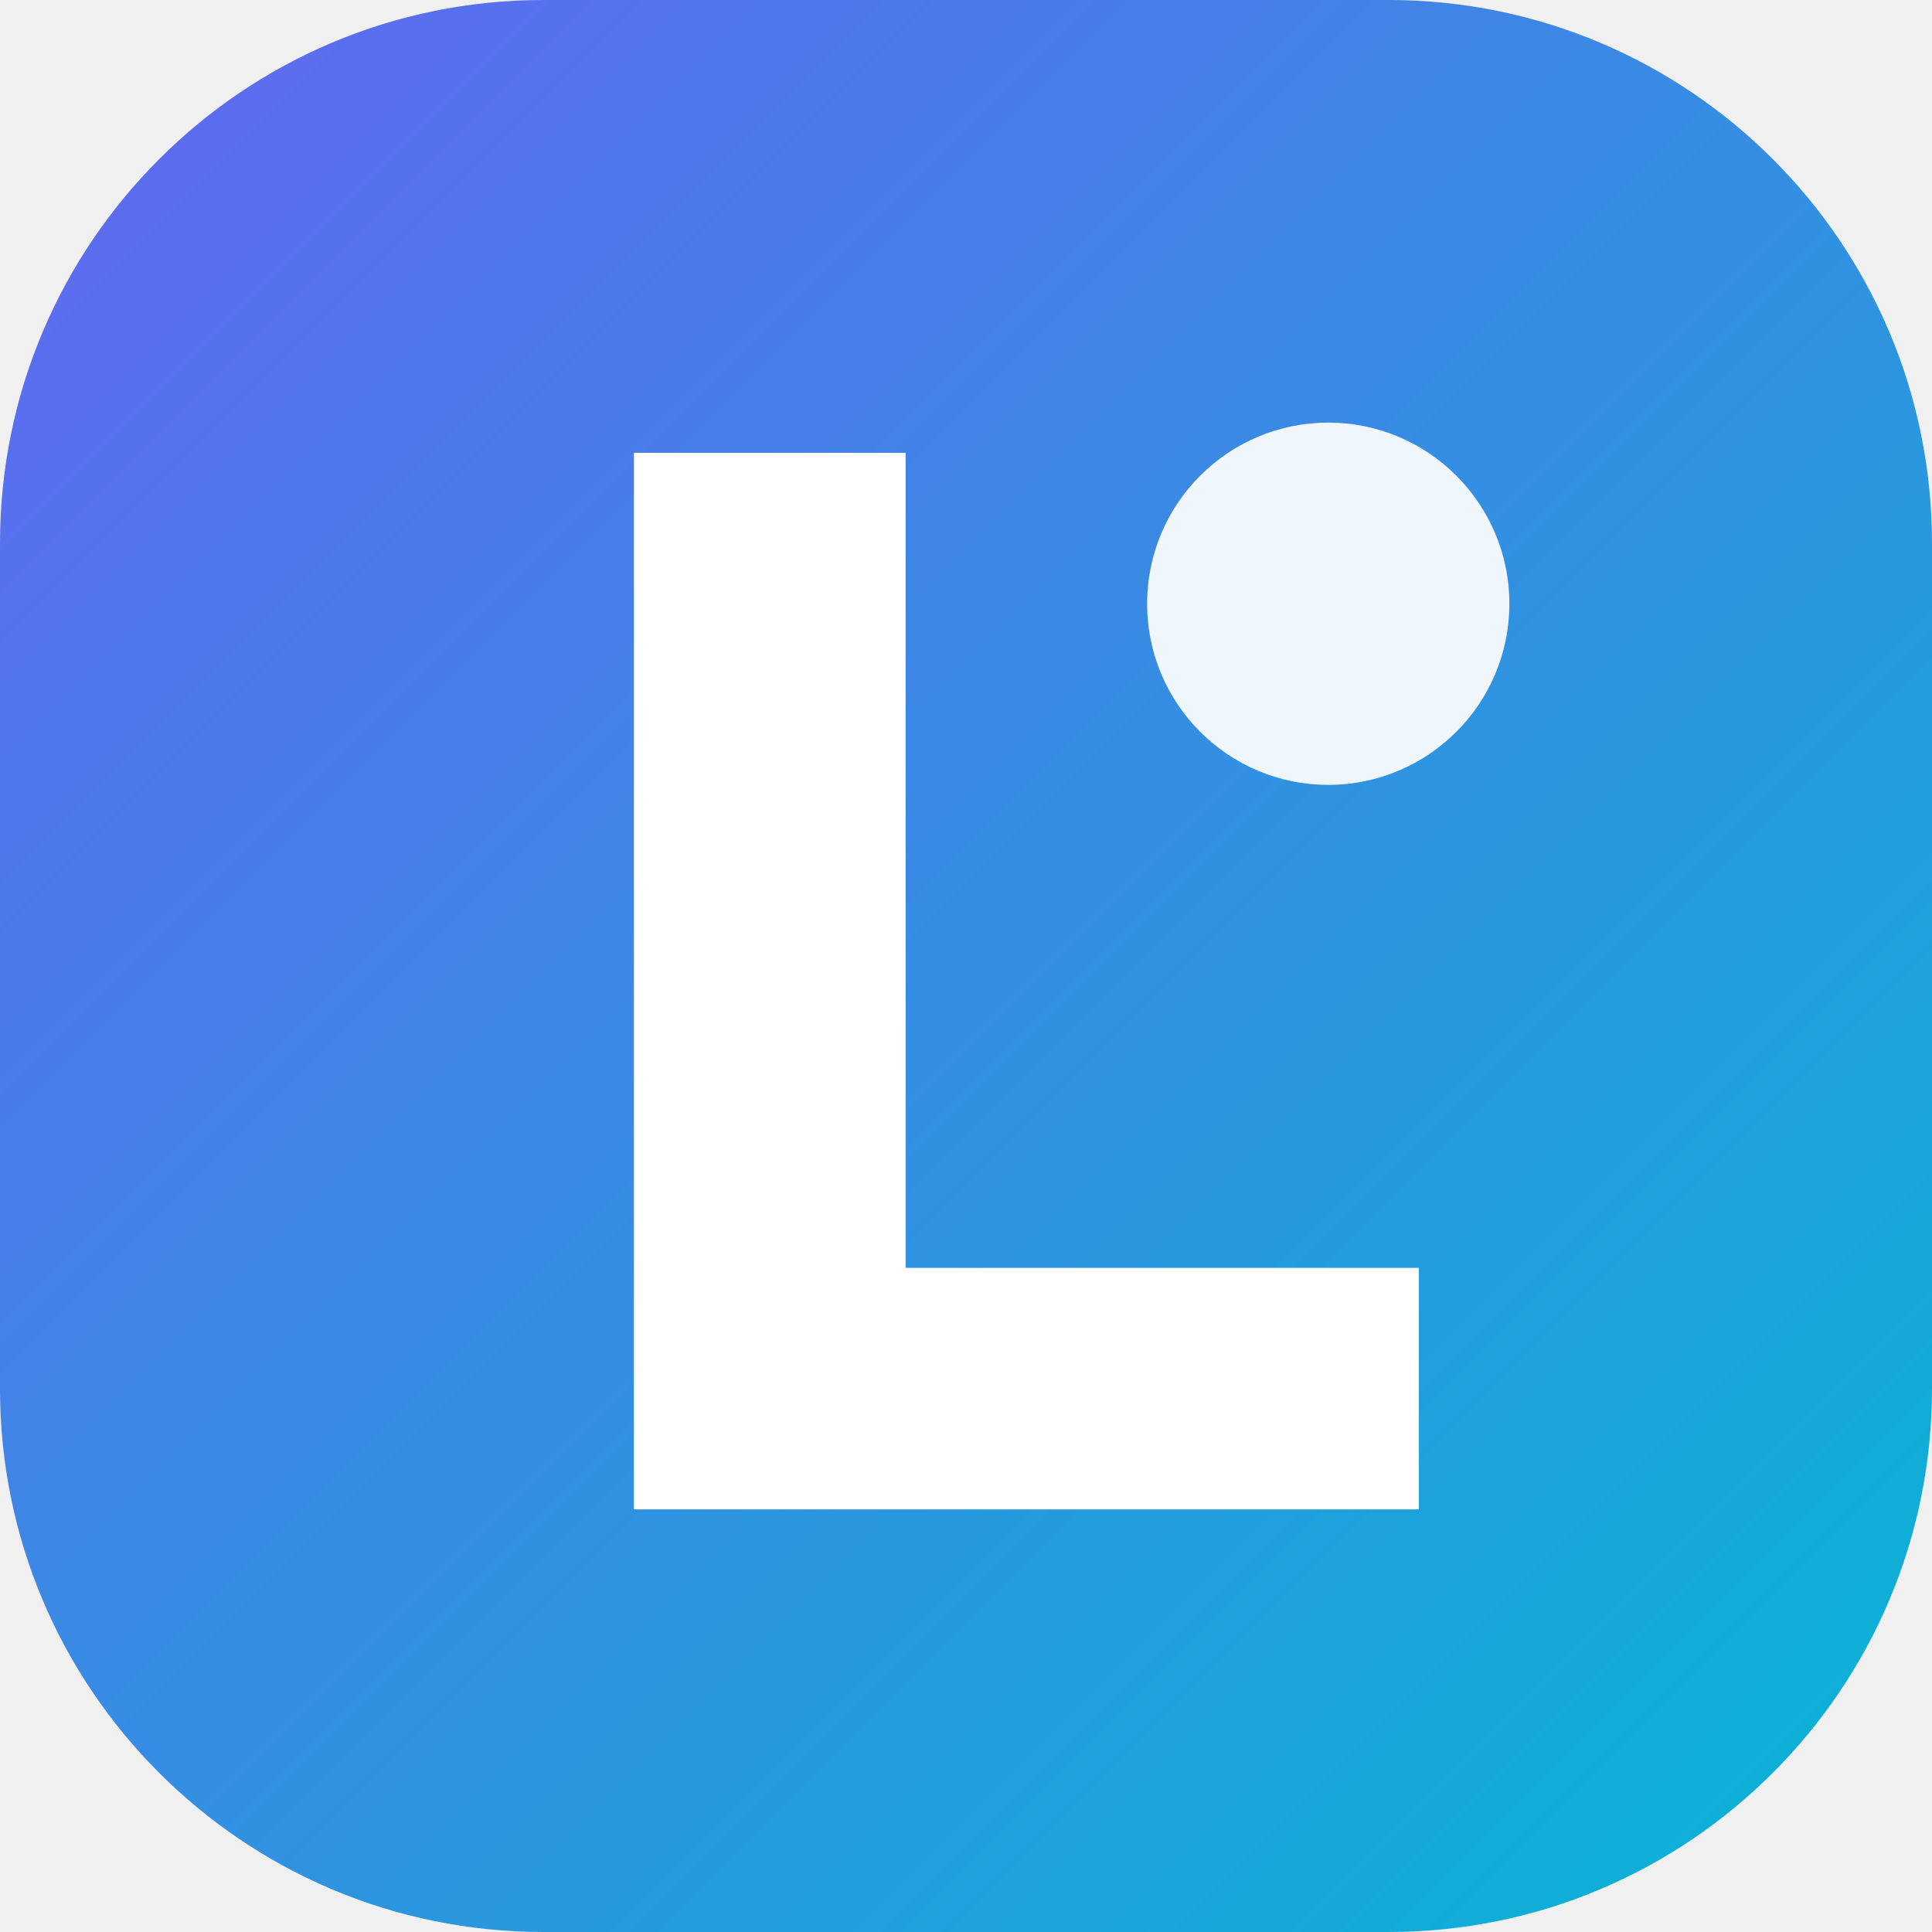
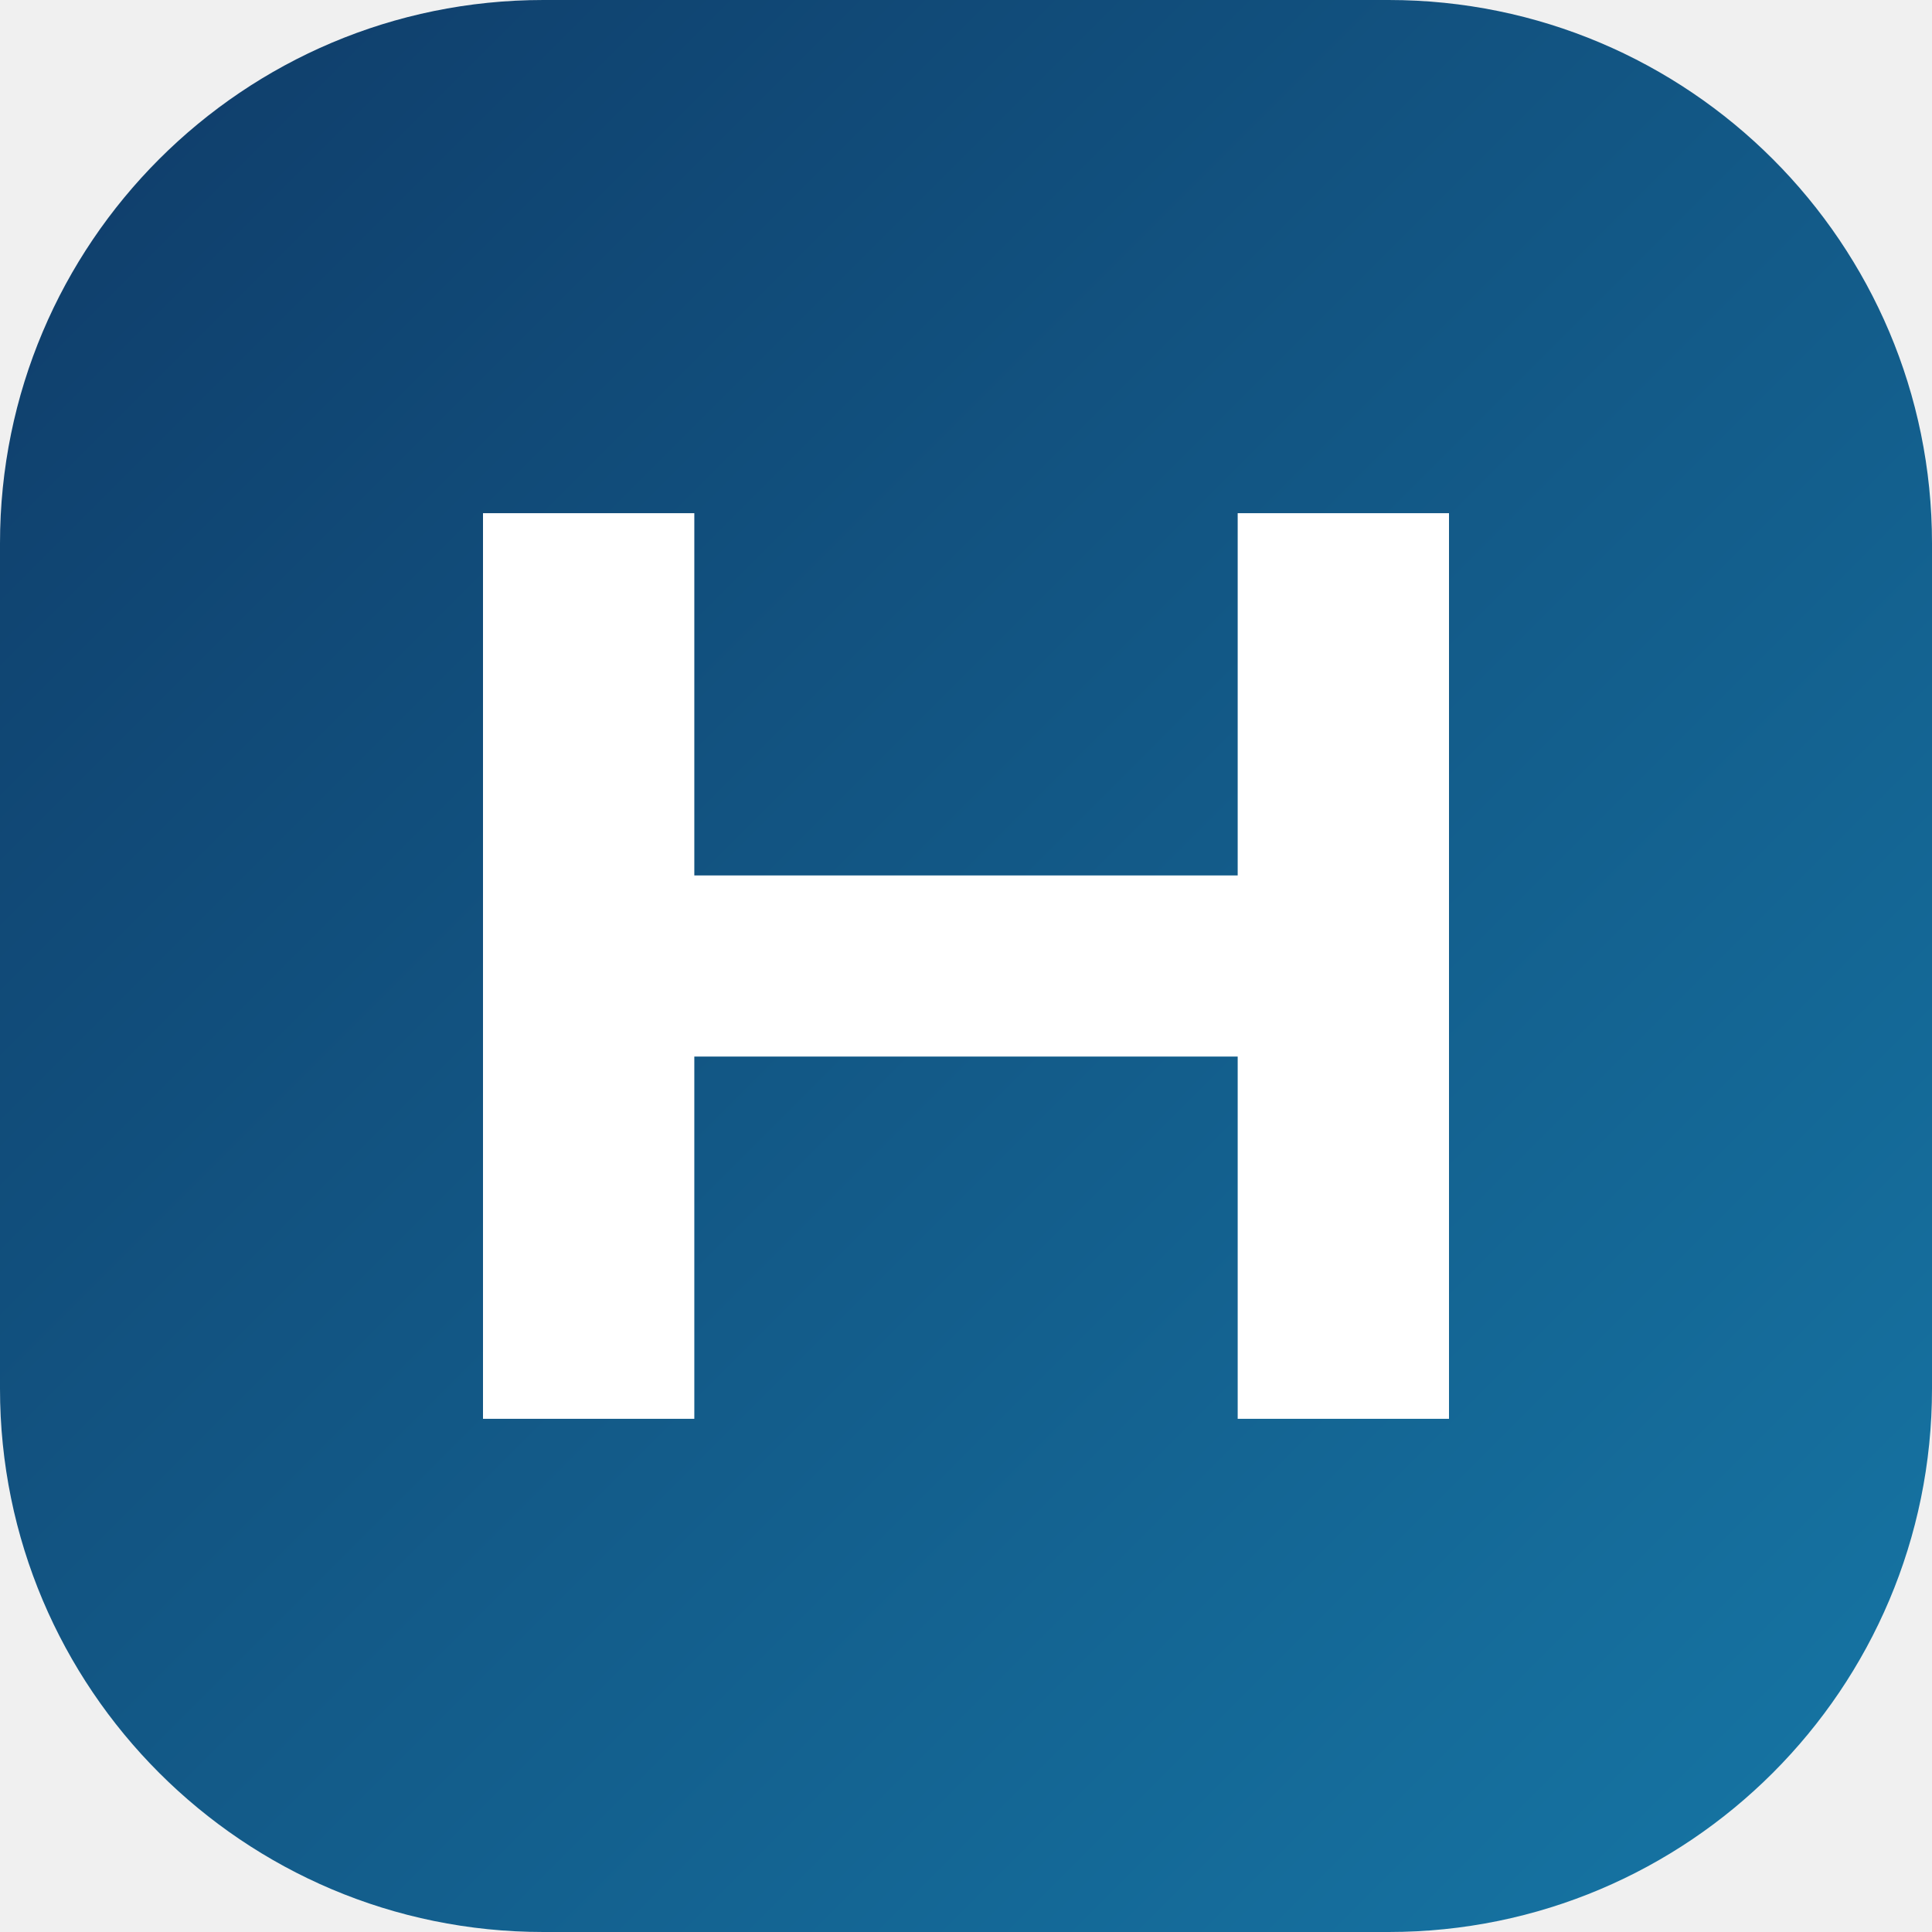
- <svg xmlns="http://www.w3.org/2000/svg" viewBox="0 0 64 64" role="img" aria-label="Lana HRMS">
+ <svg xmlns="http://www.w3.org/2000/svg" viewBox="0 0 64 64" role="img" aria-label="HRMS">
  <defs>
    <linearGradient id="g" x1="0" x2="1" y1="0" y2="1">
-       <stop offset="0" stop-color="#6366f1" />
-       <stop offset="1" stop-color="#06b6d4" />
+       <stop offset="0" stop-color="#0f3b68" />
+       <stop offset="1" stop-color="#1677a6" />
    </linearGradient>
  </defs>
  <rect width="64" height="64" rx="18" fill="url(#g)" />
-   <path d="M21 15h9v27h17v8H21z" fill="#fff" />
-   <circle cx="44" cy="20" r="6" fill="#fff" opacity=".92" />
+   <path d="M16 17h7v12h18V17h7v30h-7V35H23v12h-7z" fill="#fff" />
</svg>
